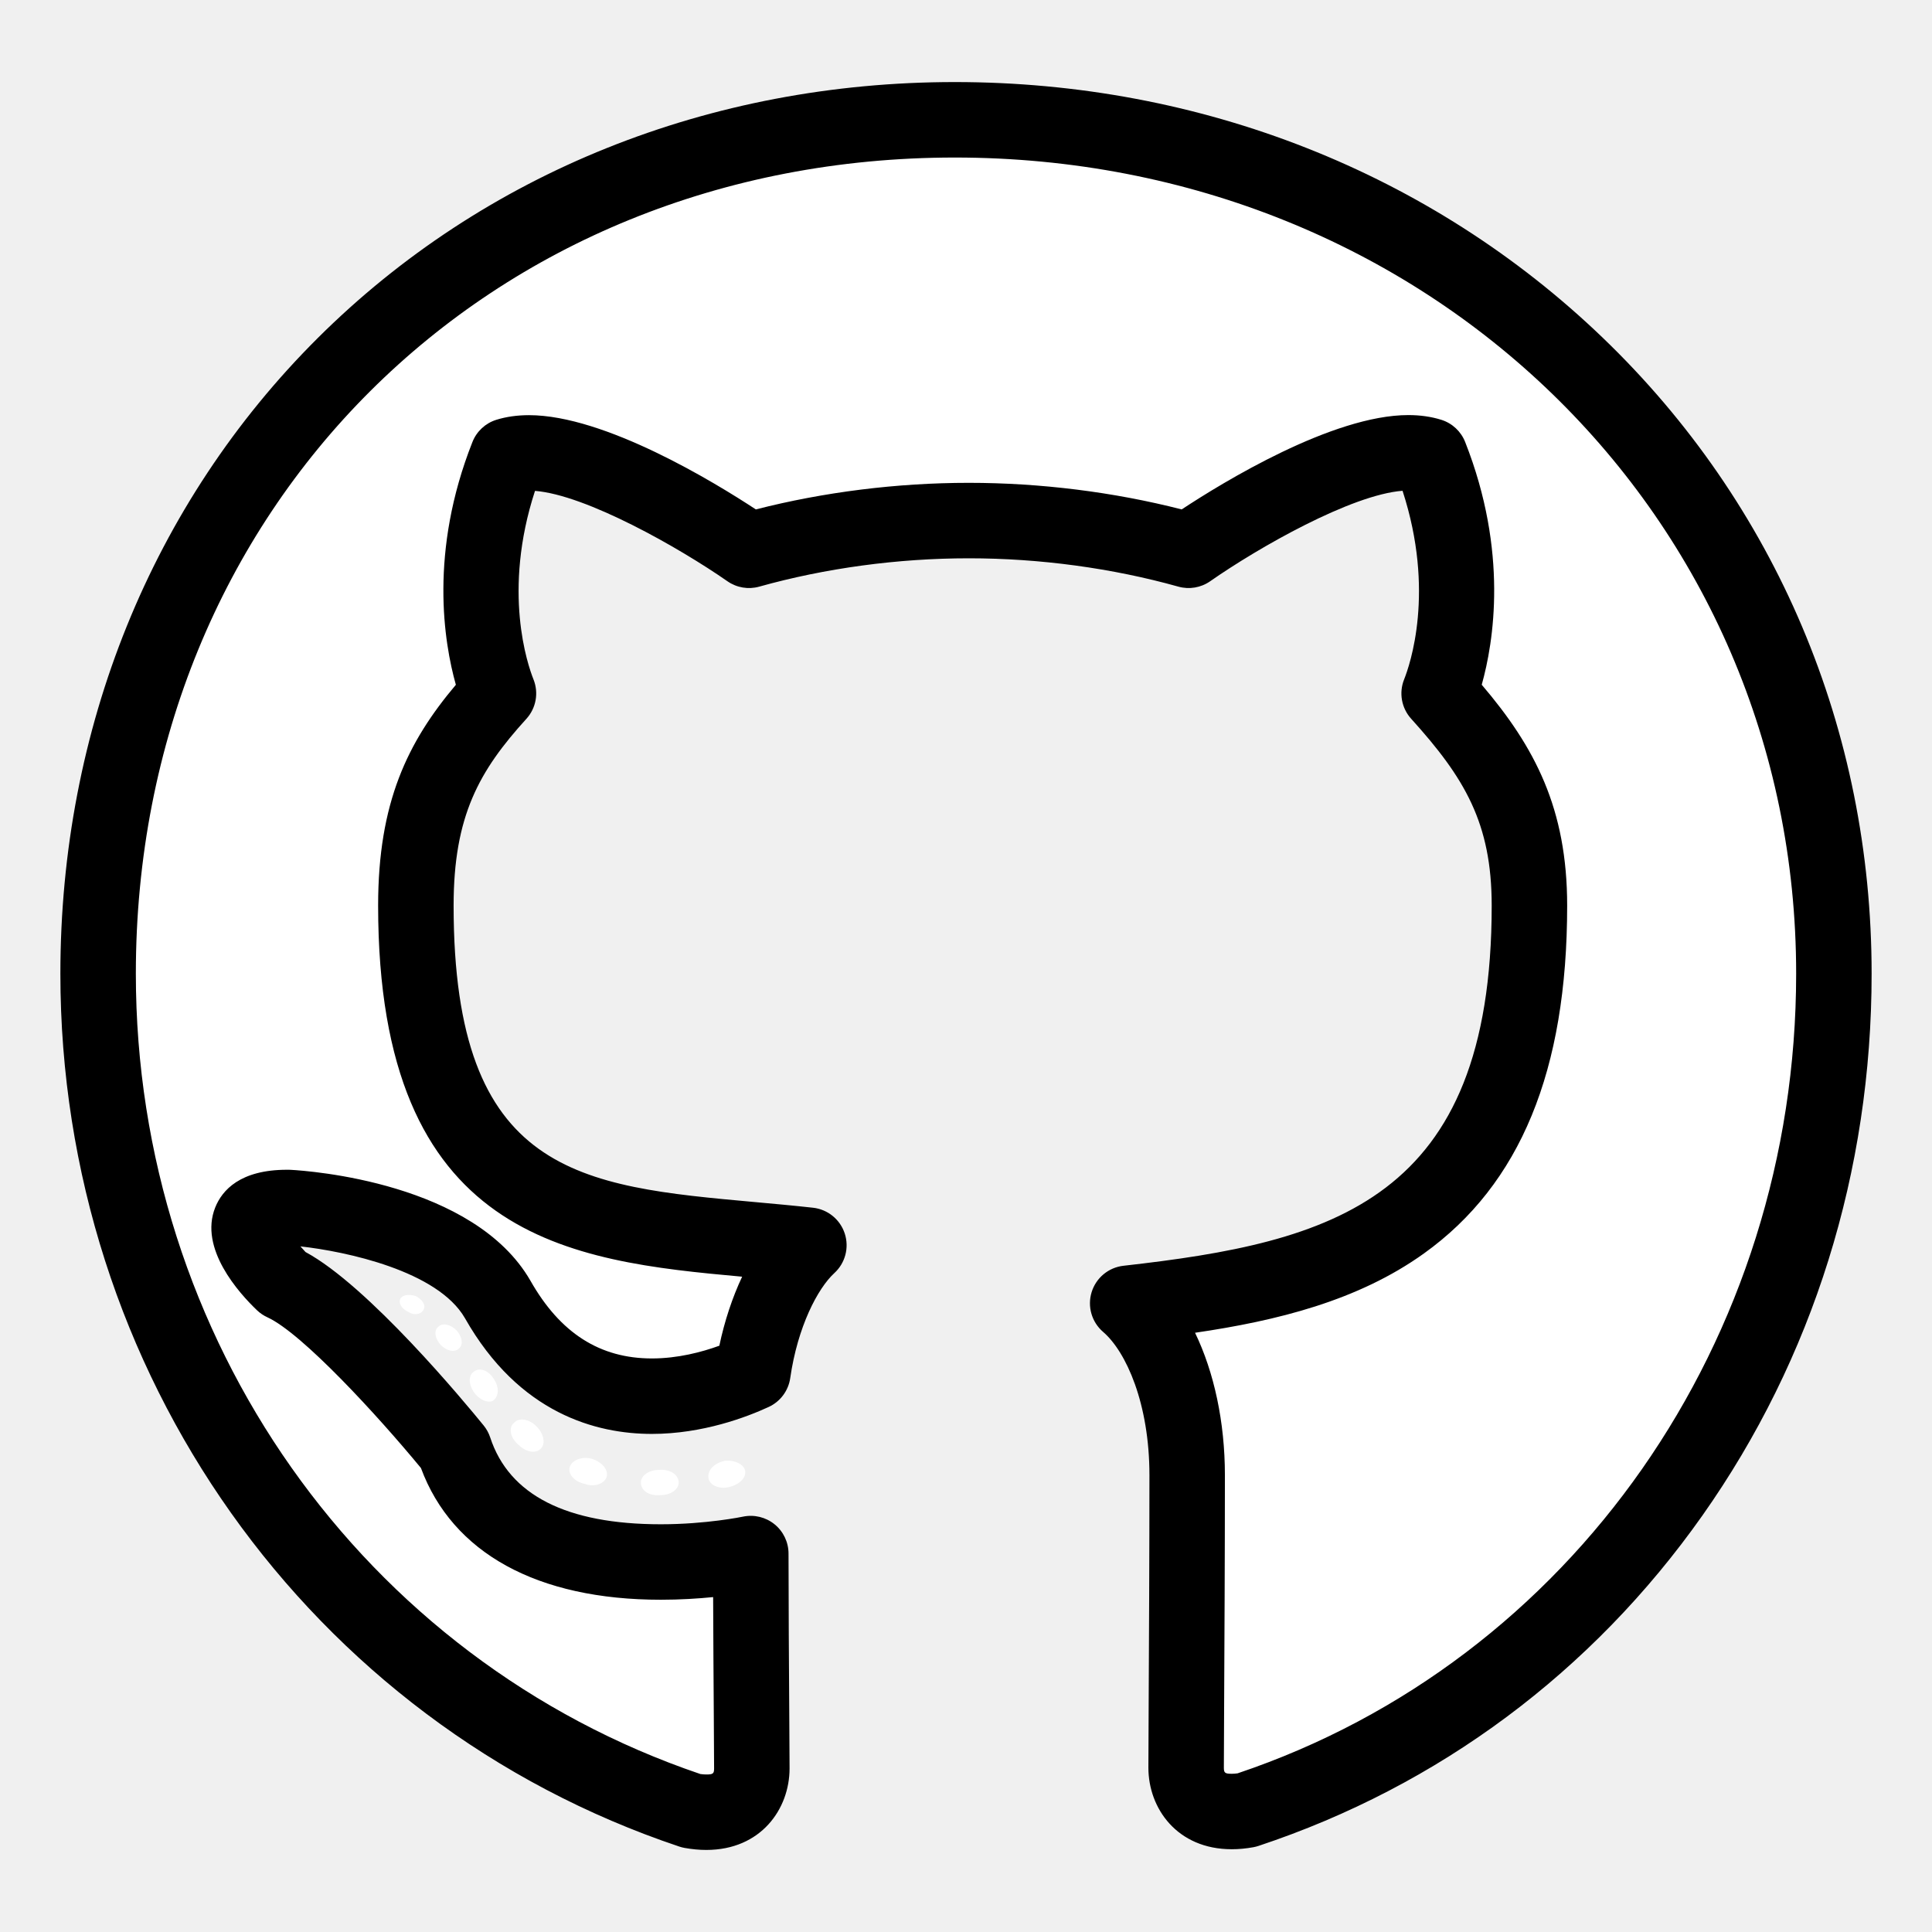
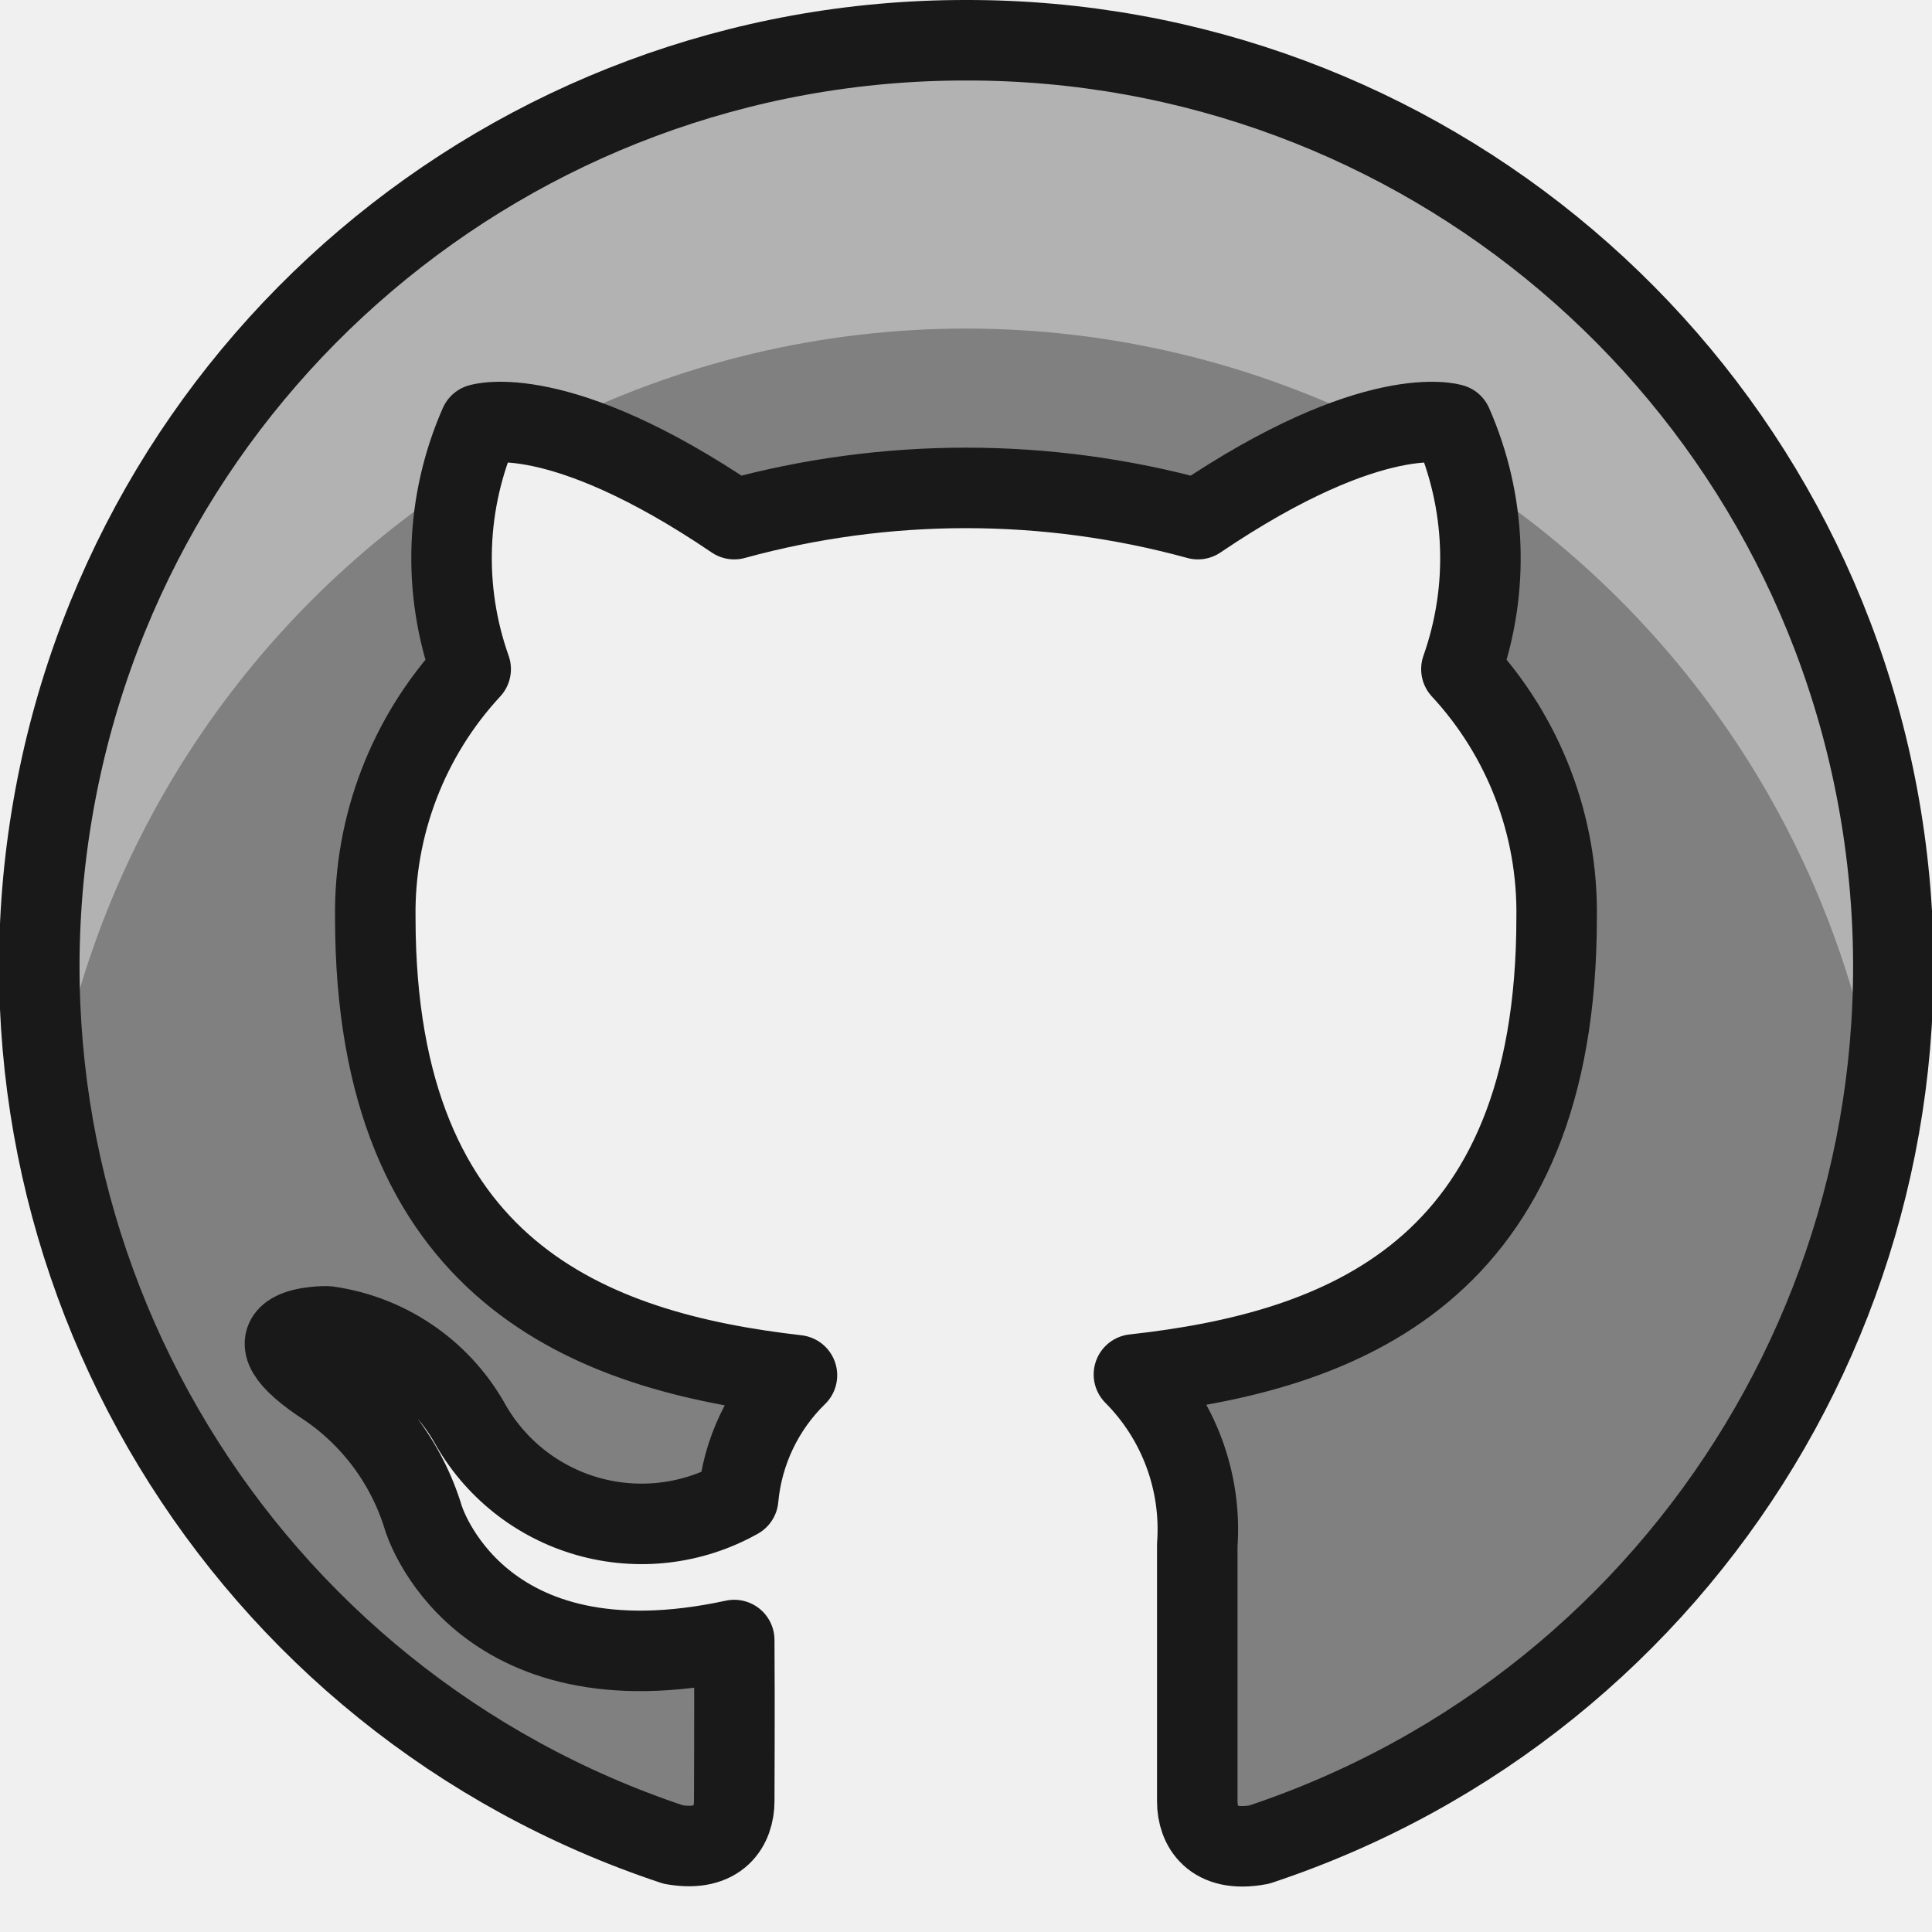
- <svg xmlns="http://www.w3.org/2000/svg" height="512px" style="enable-background:new 0 0 512 512;" version="1.1" viewBox="0 0 512 512" width="512px" xml:space="preserve">
-   <g id="comp_x5F_142-github">
-     <g>
-       <g>
-         <path d="M179.859,392.884c0,1.855-2.133,3.339-4.822,3.339c-3.062,0.277-5.193-1.205-5.193-3.339     c0-1.854,2.132-3.34,4.823-3.34C177.449,389.267,179.859,390.75,179.859,392.884z" style="fill:#FFFFFF;" />
-         <path d="M151.017,388.709c-0.65,1.857,1.205,3.988,3.987,4.544c2.412,0.928,5.195,0,5.75-1.853     c0.558-1.856-1.205-3.988-3.987-4.824C154.355,385.929,151.667,386.855,151.017,388.709L151.017,388.709z" style="fill:#FFFFFF;" />
-         <path d="M192.008,387.133c-2.689,0.65-4.543,2.411-4.267,4.544c0.279,1.854,2.691,3.063,5.473,2.413     c2.69-0.65,4.544-2.413,4.266-4.267C197.202,388.06,194.698,386.855,192.008,387.133z" style="fill:#FFFFFF;" />
-         <g>
-           <path d="M253.032,31.747c-128.633,0-227.031,97.656-227.031,226.291      c0,102.851,64.733,190.862,157.197,221.839c11.871,2.133,16.044-5.194,16.044-11.223c0-5.75-0.277-37.469-0.277-56.942      c0,0-64.92,13.911-78.553-27.639c0,0-30.186-37.116-45.396-44.072c0,0-21.238-20.278,1.485-20c0,0,42.707,2.323,55.412,24.395      c20.31,35.799,54.346,25.505,67.608,19.383c2.133-14.839,8.162-27.656,14.839-33.777c-51.842-5.75-104.149-0.784-104.149-90      c0-25.504,7.048-39.908,21.888-56.231c-2.411-6.028-10.294-30.882,2.412-62.972c19.383-6.028,63.99,25.041,63.99,25.041      c18.55-5.194,38.489-7.883,58.242-7.883c19.756,0,39.694,2.689,58.241,7.883c0,0,44.612-31.162,63.993-25.041      c12.705,32.181,4.823,56.944,2.412,62.972c14.84,16.416,23.927,30.819,23.927,56.231c0,89.496-54.625,99.537-106.466,105.379      c8.531,7.326,15.764,23.763,15.764,45.557c0,31.253-0.276,69.928-0.276,77.531c0,6.028,4.265,13.355,16.043,11.223      c92.742-30.79,155.62-118.802,155.62-221.652C485.999,129.403,381.665,31.747,253.032,31.747z" style="fill:#FFFFFF;" />
-           <path d="M187.177,490.254c-1.836,0-3.77-0.181-5.747-0.535c-0.478-0.086-0.948-0.207-1.409-0.36      C81.916,456.491,16.001,363.531,16.001,258.037c0-64.846,24.229-124.676,68.223-168.47      c43.935-43.735,103.885-67.82,168.808-67.82c65.235,0,126.194,24.042,171.647,67.695      c45.991,44.17,71.319,104.045,71.319,168.596c0,52.359-15.513,102.021-44.861,143.614      c-29.227,41.421-69.895,71.688-117.608,87.528c-0.447,0.149-0.904,0.266-1.368,0.35c-1.971,0.357-3.9,0.538-5.734,0.538      c-0.001,0-0.001,0-0.002,0c-14.501-0.001-22.089-10.867-22.089-21.601c0-2.52,0.03-8.439,0.07-16.369      c0.082-16.031,0.206-40.258,0.206-61.162c0-18.945-6.167-32.722-12.278-37.97c-3.019-2.593-4.213-6.727-3.043-10.529      c1.171-3.803,4.484-6.549,8.438-6.995c55.292-6.231,97.586-17.216,97.586-95.442c0-21.906-7.188-33.866-21.345-49.525      c-2.561-2.832-3.285-6.875-1.867-10.42c1.535-3.837,8.281-23.307-0.414-49.994c-13.584,1.035-38.174,15.03-50.979,23.975      c-2.454,1.713-5.544,2.237-8.424,1.431c-17.549-4.915-36.756-7.513-55.544-7.513c-18.786,0-37.993,2.598-55.545,7.513      c-2.876,0.805-5.962,0.283-8.412-1.423c-12.834-8.926-37.436-22.887-51.002-23.958c-8.692,26.636-1.937,46.126-0.4,49.969      c1.422,3.554,0.69,7.608-1.885,10.44c-12.509,13.76-19.287,25.724-19.287,49.505c0,71.33,33.486,74.363,79.833,78.56      c5.031,0.455,10.234,0.927,15.419,1.501c3.899,0.433,7.186,3.105,8.403,6.834c1.218,3.729,0.144,7.826-2.748,10.477      c-4.413,4.046-9.742,14.22-11.698,27.829c-0.482,3.354-2.63,6.236-5.708,7.656c-5.779,2.668-17.485,7.144-30.952,7.144      c-14.664,0-35.163-5.321-49.544-30.671c-7.234-12.567-31.608-17.69-43.6-19.025c0.437,0.51,0.889,1.014,1.345,1.493      c16.607,8.938,42.11,39.694,47.21,45.966c0.771,0.948,1.362,2.03,1.743,3.192c5.007,15.259,20.221,22.995,45.221,22.993      c12.058,0,21.655-1.998,21.75-2.019c2.95-0.62,6.03,0.117,8.372,2.016c2.342,1.898,3.709,4.751,3.709,7.766      c0,12.585,0.115,30.057,0.198,42.814c0.044,6.826,0.079,12.094,0.079,14.128C209.242,479.388,201.663,490.254,187.177,490.254z       M185.61,470.137c0.565,0.077,1.09,0.117,1.567,0.117c1.775,0,2.065-0.225,2.065-1.601c0-2.015-0.034-7.234-0.079-13.997      c-0.061-9.212-0.137-20.877-0.175-31.409c-3.98,0.396-8.716,0.701-13.854,0.701c-32.751,0.002-55.237-12.374-63.579-34.906      c-11.355-13.785-31.486-35.734-40.7-39.948c-1.013-0.463-1.942-1.092-2.748-1.861c-4.781-4.566-15.432-16.361-11.069-27.249      c1.826-4.556,6.604-9.986,19.001-9.986l0.581,0.004c0.14,0.002,0.281,0.006,0.42,0.014c4.926,0.269,48.557,3.369,63.536,29.391      c7.873,13.876,18.389,20.595,32.18,20.595c6.874,0,13.235-1.688,17.876-3.374c1.379-6.558,3.454-12.788,6.041-18.29      c-45.56-4.137-96.466-9.747-96.466-98.336c0-27.333,7.781-43.322,20.602-58.528c-3.166-11.262-7.12-35.263,4.399-64.356      c1.114-2.813,3.44-4.969,6.328-5.868c2.618-0.814,5.53-1.227,8.656-1.227c20.104,0,49.267,17.848,60.117,24.979      c18.033-4.617,37.439-7.046,56.429-7.046s38.393,2.428,56.422,7.044C324.002,127.854,353.106,110,373.221,110      c3.168,0,6.117,0.424,8.767,1.261c2.873,0.907,5.184,3.061,6.29,5.863c11.494,29.113,7.558,53.083,4.397,64.339      c14.08,16.518,22.64,32.823,22.64,58.537c0,43.728-12.42,73.883-37.969,92.188c-17.507,12.544-38.972,17.833-60.645,21.007      c5.041,10.431,7.911,23.653,7.911,37.741c0,20.955-0.124,45.213-0.206,61.265c-0.04,7.88-0.07,13.763-0.07,16.267      c0,1.361,0.313,1.601,2.09,1.601c0.001,0,0.001,0,0.002,0c0.471,0,0.988-0.04,1.546-0.117      c88.57-29.771,148.025-114.828,148.025-211.913c0-121.285-97.938-216.291-222.967-216.291      c-123.728,0-217.031,92.985-217.031,216.291C36.001,354.65,96.085,439.78,185.61,470.137z" />
-         </g>
-         <path d="M116.146,351.614c-1.206,0.927-0.927,3.061,0.647,4.82c1.484,1.485,3.618,2.133,4.823,0.93     c1.206-0.93,0.927-3.061-0.649-4.823C119.485,351.057,117.352,350.408,116.146,351.614z" style="fill:#FFFFFF;" />
-         <path d="M106.129,344.102c-0.648,1.205,0.278,2.688,2.133,3.616c1.484,0.929,3.339,0.649,3.988-0.649     c0.648-1.205-0.278-2.688-2.133-3.617C108.263,342.895,106.778,343.174,106.129,344.102z" style="fill:#FFFFFF;" />
-         <path d="M136.178,377.116c-1.484,1.206-0.927,3.989,1.205,5.75c2.133,2.134,4.822,2.413,6.028,0.927     c1.205-1.204,0.649-3.987-1.206-5.748C140.165,375.912,137.383,375.633,136.178,377.116z" style="fill:#FFFFFF;" />
-         <path d="M125.605,363.485c-1.484,0.926-1.484,3.337,0,5.47c1.485,2.134,3.989,3.061,5.194,2.134     c1.483-1.206,1.483-3.617,0-5.75C129.5,363.207,127.09,362.278,125.605,363.485L125.605,363.485z" style="fill:#FFFFFF;" />
-       </g>
-     </g>
-   </g>
-   <g id="Layer_1" />
+ <svg xmlns="http://www.w3.org/2000/svg" viewBox="0 0 24 24">
+   <defs>
+     <style>.a{fill:gray;}.b{fill:#b2b2b2;}.c{fill:none;stroke:#191919;stroke-linecap:round;stroke-linejoin:round;}</style>
+   </defs>
+   <path class="a" d="M12,.5A11.5,11.5,0,0,0,8.365,22.914c.574.1.756-.237.756-.541,0-.275.006-1.037,0-2-3.2.694-3.861-1.515-3.861-1.515a3.043,3.043,0,0,0-1.276-1.682c-1.044-.714.078-.7.078-.7a2.414,2.414,0,0,1,1.762,1.184,2.448,2.448,0,0,0,3.346.956A2.45,2.45,0,0,1,9.9,17.084c-2.553-.292-5.238-1.278-5.238-5.686A4.447,4.447,0,0,1,5.847,8.312a4.126,4.126,0,0,1,.112-3.043s.967-.309,3.162,1.18a10.883,10.883,0,0,1,5.76,0c2.2-1.488,3.159-1.18,3.159-1.18a4.131,4.131,0,0,1,.114,3.043A4.442,4.442,0,0,1,19.337,11.4c0,4.42-2.689,5.391-5.251,5.674a2.727,2.727,0,0,1,.787,2.12v3.184c0,.307.186.647.77.536A11.5,11.5,0,0,0,12,.5Z" />
+   <path class="b" d="M5.75,5.936a5.06,5.06,0,0,1,.209-.667,1.881,1.881,0,0,1,.855.058,11.422,11.422,0,0,1,10.373,0,1.866,1.866,0,0,1,.853-.059,5.014,5.014,0,0,1,.209.667,11.483,11.483,0,0,1,5.1,7.9,11.5,11.5,0,1,0-22.706,0A11.485,11.485,0,0,1,5.75,5.936Z" />
+   <path class="c" d="M12,.5A11.5,11.5,0,0,0,8.365,22.914c.574.1.756-.237.756-.541,0-.275.006-1.037,0-2-3.2.694-3.861-1.515-3.861-1.515a3.043,3.043,0,0,0-1.276-1.682c-1.044-.714.078-.7.078-.7a2.414,2.414,0,0,1,1.762,1.184,2.448,2.448,0,0,0,3.346.956A2.45,2.45,0,0,1,9.9,17.084c-2.553-.292-5.238-1.278-5.238-5.686A4.447,4.447,0,0,1,5.847,8.312a4.126,4.126,0,0,1,.112-3.043s.967-.309,3.162,1.18a10.883,10.883,0,0,1,5.76,0c2.2-1.488,3.159-1.18,3.159-1.18a4.131,4.131,0,0,1,.114,3.043A4.442,4.442,0,0,1,19.337,11.4c0,4.42-2.689,5.391-5.251,5.674a2.727,2.727,0,0,1,.787,2.12v3.184c0,.307.186.647.77.536A11.5,11.5,0,0,0,12,.5Z" />
</svg>
